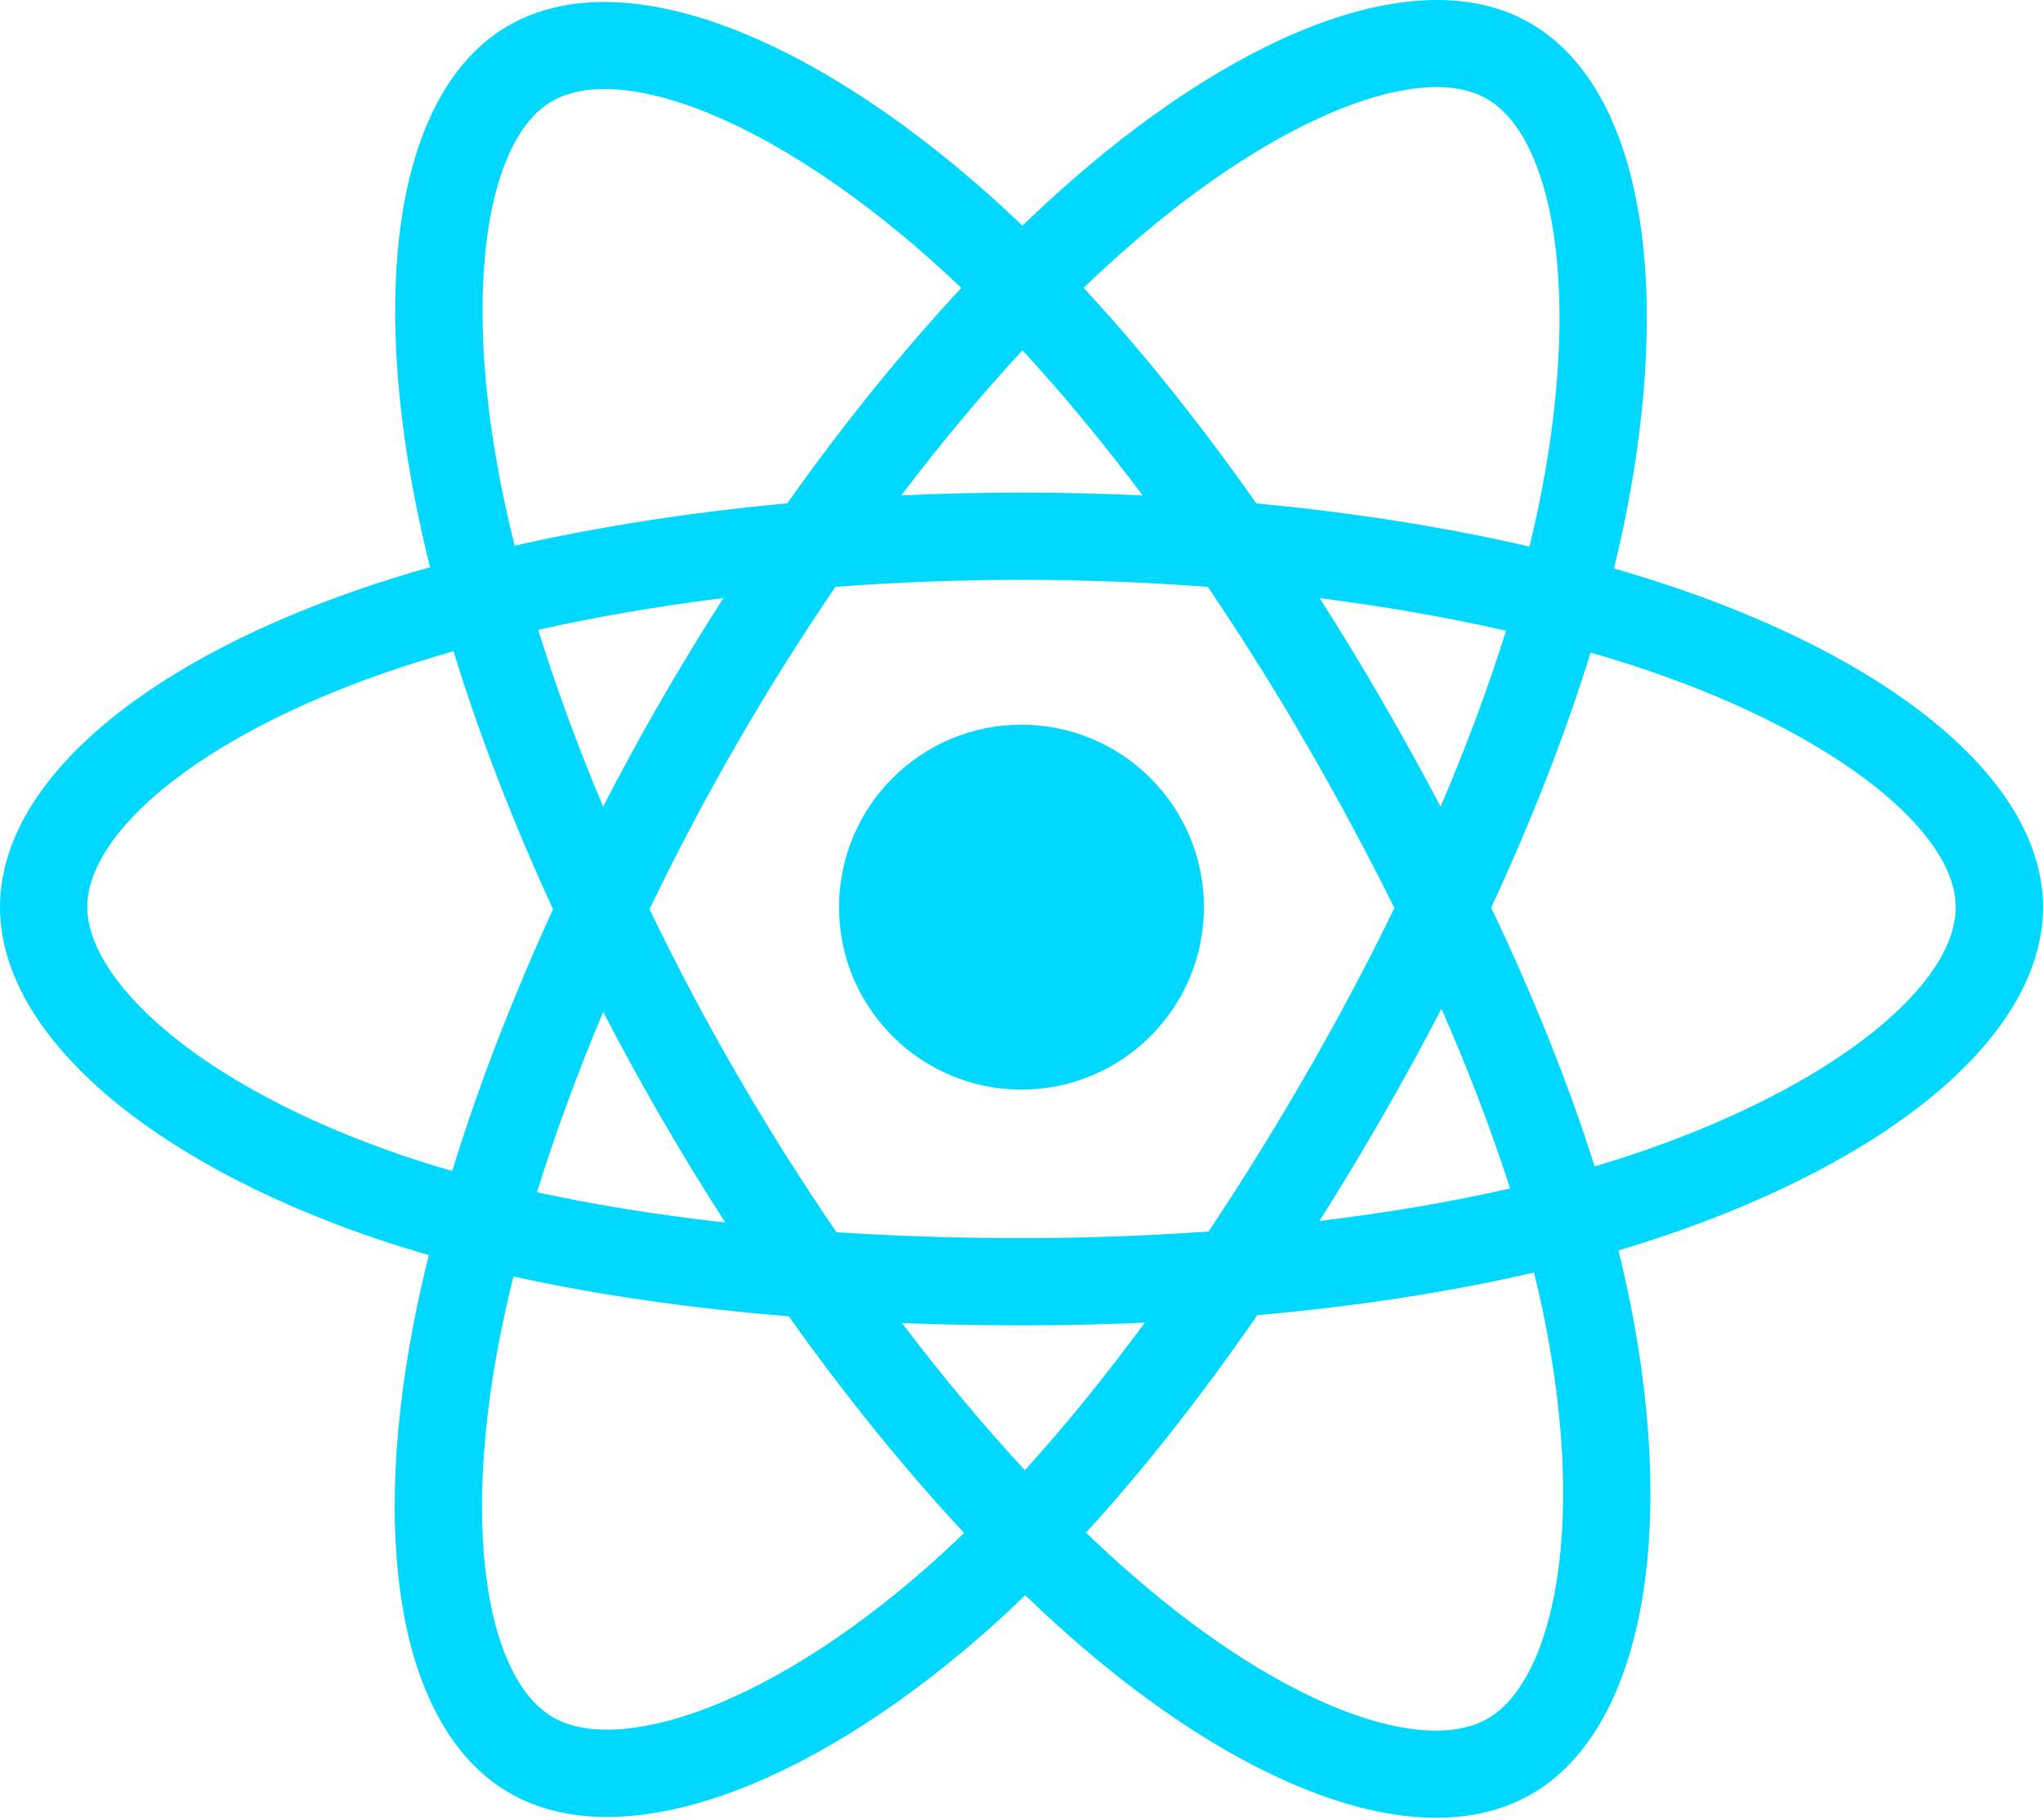
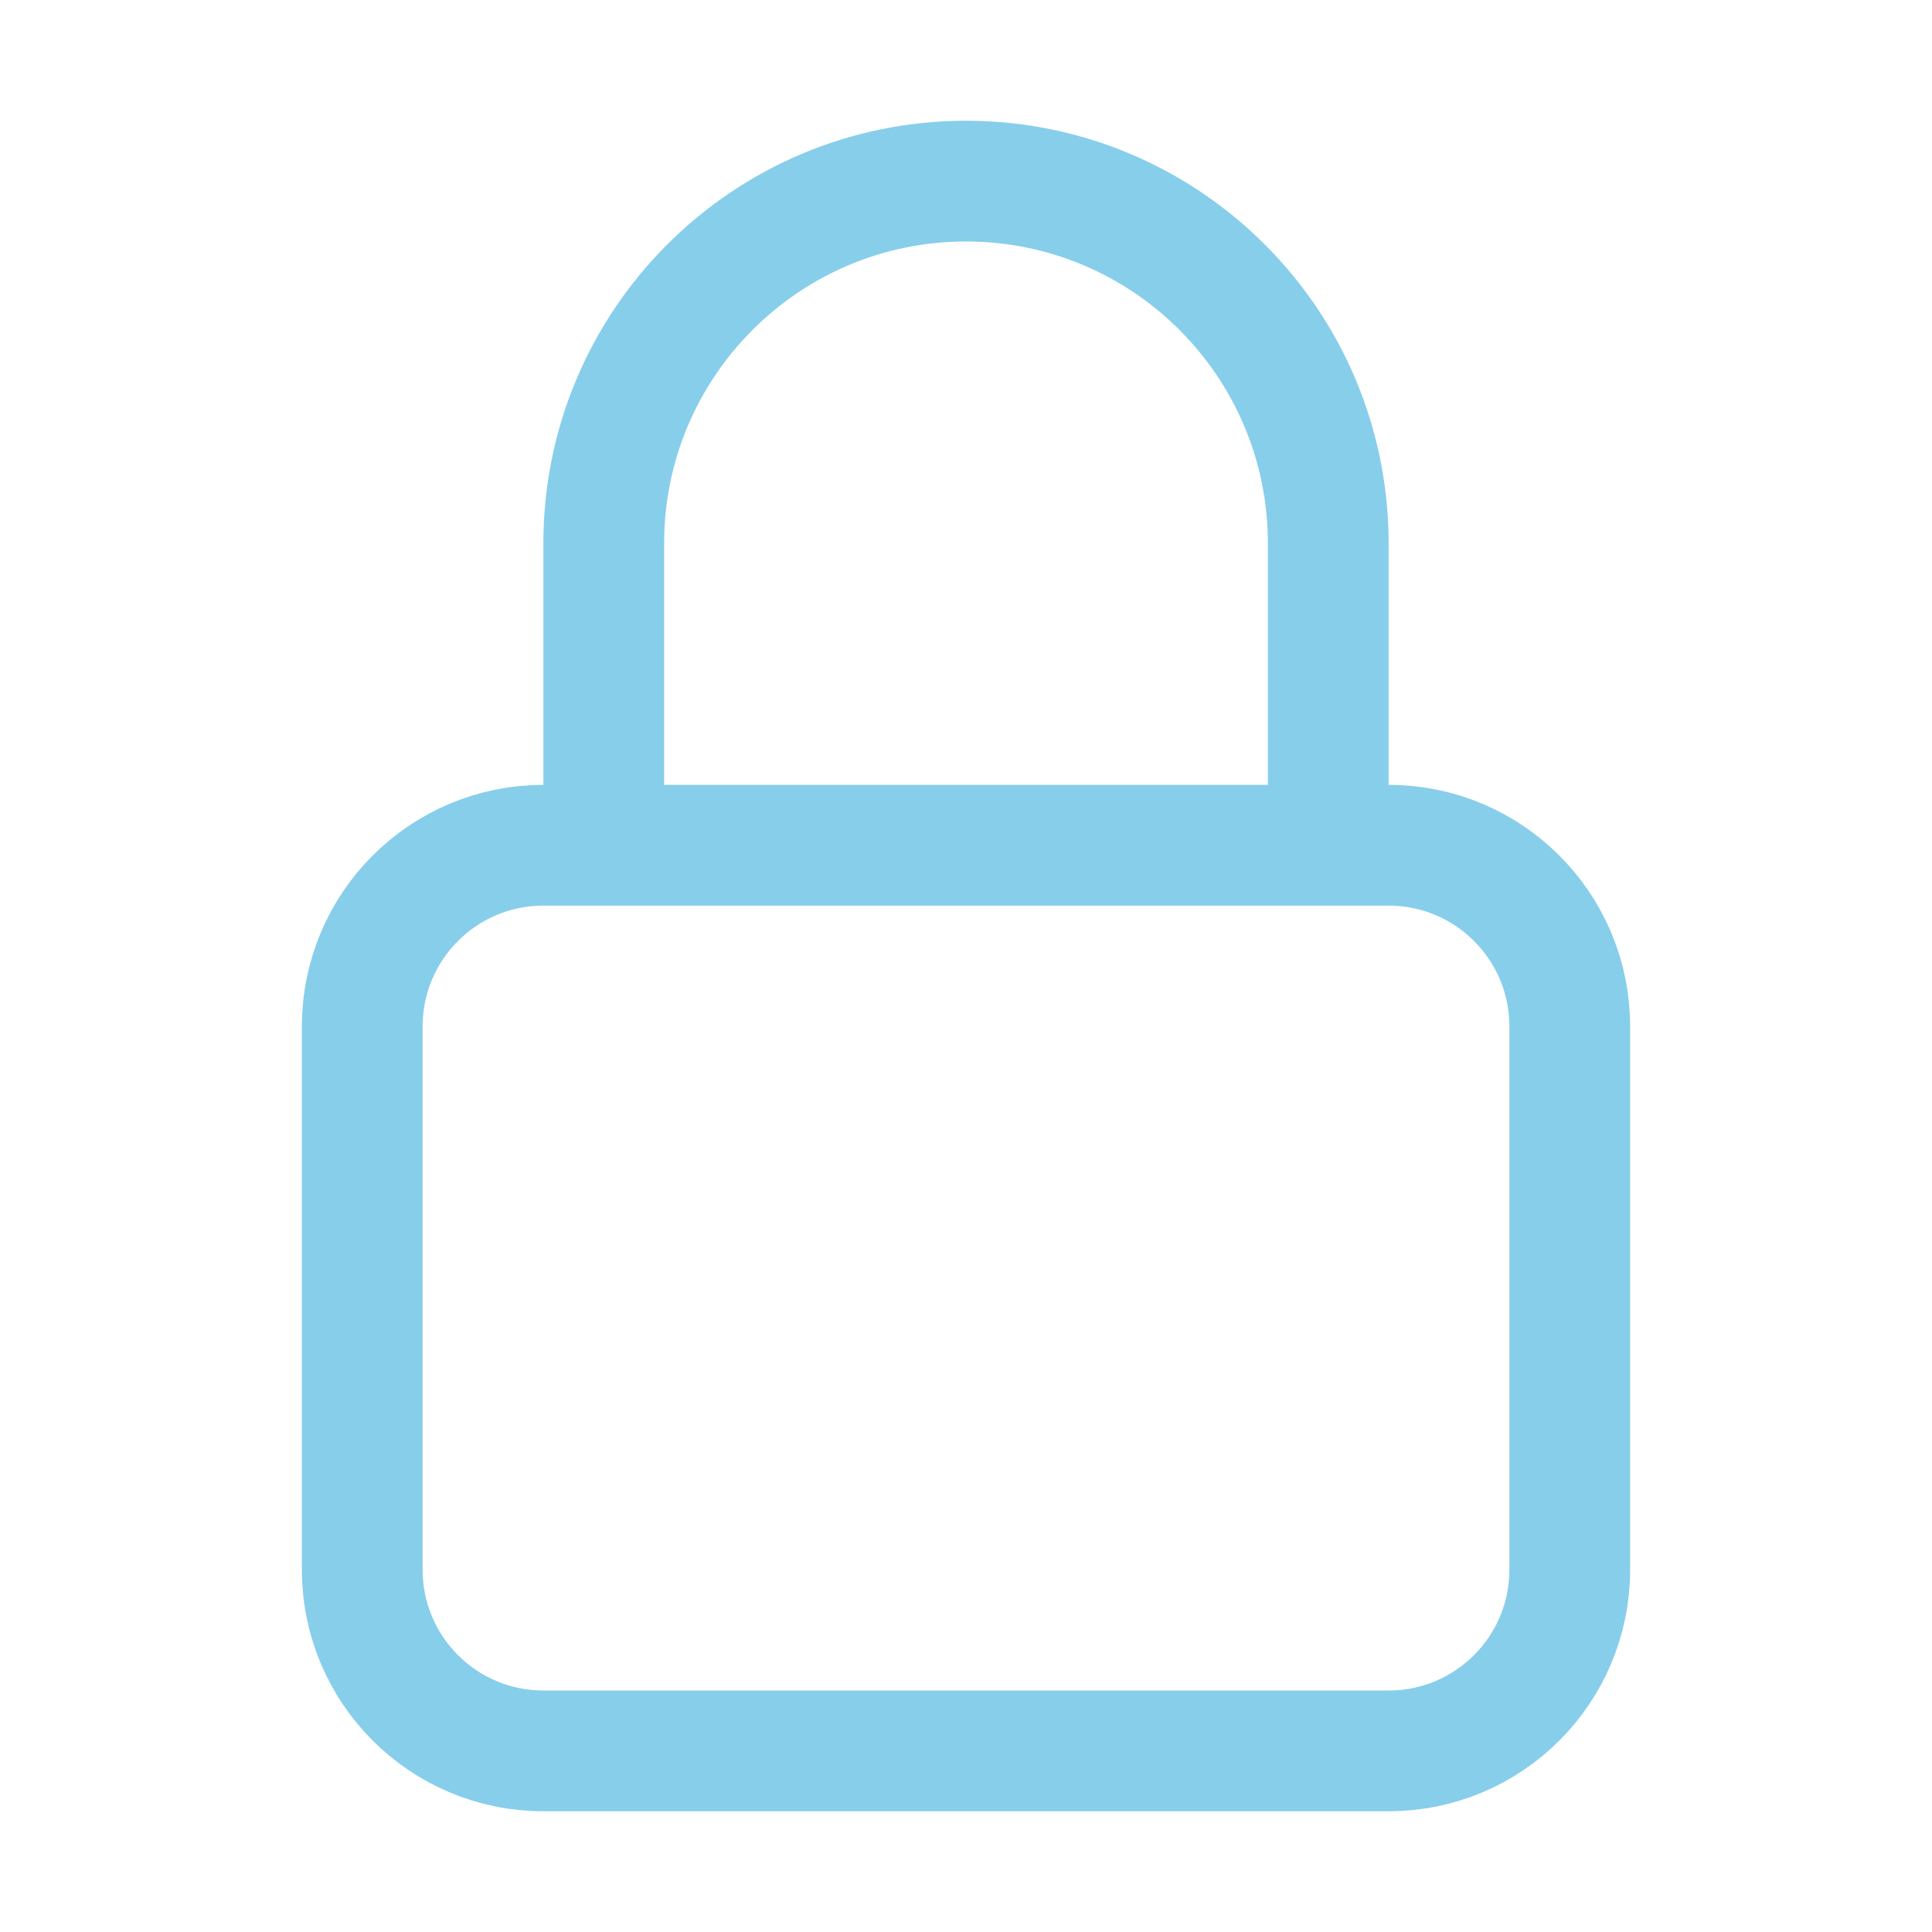
- <svg xmlns="http://www.w3.org/2000/svg" aria-hidden="true" role="img" class="iconify iconify--logos" width="35.93" height="32" preserveAspectRatio="xMidYMid meet" viewBox="0 0 256 228">
-   <path fill="#00D8FF" d="M210.483 73.824a171.49 171.49 0 0 0-8.24-2.597c.465-1.9.893-3.777 1.273-5.621c6.238-30.281 2.16-54.676-11.769-62.708c-13.355-7.7-35.196.329-57.254 19.526a171.23 171.23 0 0 0-6.375 5.848a155.866 155.866 0 0 0-4.241-3.917C100.759 3.829 77.587-4.822 63.673 3.233C50.33 10.957 46.379 33.89 51.995 62.588a170.974 170.974 0 0 0 1.892 8.48c-3.28.932-6.445 1.924-9.474 2.98C17.309 83.498 0 98.307 0 113.668c0 15.865 18.582 31.778 46.812 41.427a145.52 145.52 0 0 0 6.921 2.165a167.467 167.467 0 0 0-2.01 9.138c-5.354 28.2-1.173 50.591 12.134 58.266c13.744 7.926 36.812-.22 59.273-19.855a145.567 145.567 0 0 0 5.342-4.923a168.064 168.064 0 0 0 6.92 6.314c21.758 18.722 43.246 26.282 56.54 18.586c13.731-7.949 18.194-32.003 12.4-61.268a145.016 145.016 0 0 0-1.535-6.842c1.62-.48 3.21-.974 4.76-1.488c29.348-9.723 48.443-25.443 48.443-41.52c0-15.417-17.868-30.326-45.517-39.844Zm-6.365 70.984c-1.4.463-2.836.91-4.3 1.345c-3.24-10.257-7.612-21.163-12.963-32.432c5.106-11 9.31-21.767 12.459-31.957c2.619.758 5.16 1.557 7.61 2.4c23.69 8.156 38.14 20.213 38.14 29.504c0 9.896-15.606 22.743-40.946 31.14Zm-10.514 20.834c2.562 12.94 2.927 24.64 1.23 33.787c-1.524 8.219-4.59 13.698-8.382 15.893c-8.067 4.67-25.32-1.4-43.927-17.412a156.726 156.726 0 0 1-6.437-5.87c7.214-7.889 14.423-17.06 21.459-27.246c12.376-1.098 24.068-2.894 34.671-5.345a134.17 134.17 0 0 1 1.386 6.193ZM87.276 214.515c-7.882 2.783-14.16 2.863-17.955.675c-8.075-4.657-11.432-22.636-6.853-46.752a156.923 156.923 0 0 1 1.869-8.499c10.486 2.32 22.093 3.988 34.498 4.994c7.084 9.967 14.501 19.128 21.976 27.15a134.668 134.668 0 0 1-4.877 4.492c-9.933 8.682-19.886 14.842-28.658 17.94ZM50.35 144.747c-12.483-4.267-22.792-9.812-29.858-15.863c-6.35-5.437-9.555-10.836-9.555-15.216c0-9.322 13.897-21.212 37.076-29.293c2.813-.98 5.757-1.905 8.812-2.773c3.204 10.42 7.406 21.315 12.477 32.332c-5.137 11.18-9.399 22.249-12.634 32.792a134.718 134.718 0 0 1-6.318-1.979Zm12.378-84.26c-4.811-24.587-1.616-43.134 6.425-47.789c8.564-4.958 27.502 2.111 47.463 19.835a144.318 144.318 0 0 1 3.841 3.545c-7.438 7.987-14.787 17.08-21.808 26.988c-12.04 1.116-23.565 2.908-34.161 5.309a160.342 160.342 0 0 1-1.76-7.887Zm110.427 27.268a347.8 347.8 0 0 0-7.785-12.803c8.168 1.033 15.994 2.404 23.343 4.08c-2.206 7.072-4.956 14.465-8.193 22.045a381.151 381.151 0 0 0-7.365-13.322Zm-45.032-43.861c5.044 5.465 10.096 11.566 15.065 18.186a322.04 322.04 0 0 0-30.257-.006c4.974-6.559 10.069-12.652 15.192-18.18ZM82.802 87.83a323.167 323.167 0 0 0-7.227 13.238c-3.184-7.553-5.909-14.98-8.134-22.152c7.304-1.634 15.093-2.97 23.209-3.984a321.524 321.524 0 0 0-7.848 12.897Zm8.081 65.352c-8.385-.936-16.291-2.203-23.593-3.793c2.26-7.3 5.045-14.885 8.298-22.6a321.187 321.187 0 0 0 7.257 13.246c2.594 4.48 5.28 8.868 8.038 13.147Zm37.542 31.03c-5.184-5.592-10.354-11.779-15.403-18.433c4.902.192 9.899.29 14.978.29c5.218 0 10.376-.117 15.453-.343c-4.985 6.774-10.018 12.97-15.028 18.486Zm52.198-57.817c3.422 7.8 6.306 15.345 8.596 22.52c-7.422 1.694-15.436 3.058-23.88 4.071a382.417 382.417 0 0 0 7.859-13.026a347.403 347.403 0 0 0 7.425-13.565Zm-16.898 8.101a358.557 358.557 0 0 1-12.281 19.815a329.4 329.4 0 0 1-23.444.823c-7.967 0-15.716-.248-23.178-.732a310.202 310.202 0 0 1-12.513-19.846h.001a307.41 307.41 0 0 1-10.923-20.627a310.278 310.278 0 0 1 10.89-20.637l-.001.001a307.318 307.318 0 0 1 12.413-19.761c7.613-.576 15.42-.876 23.31-.876H128c7.926 0 15.743.303 23.354.883a329.357 329.357 0 0 1 12.335 19.695a358.489 358.489 0 0 1 11.036 20.54a329.472 329.472 0 0 1-11 20.722Zm22.56-122.124c8.572 4.944 11.906 24.881 6.52 51.026c-.344 1.668-.73 3.367-1.15 5.09c-10.622-2.452-22.155-4.275-34.23-5.408c-7.034-10.017-14.323-19.124-21.64-27.008a160.789 160.789 0 0 1 5.888-5.4c18.9-16.447 36.564-22.941 44.612-18.3ZM128 90.808c12.625 0 22.86 10.235 22.86 22.86s-10.235 22.86-22.86 22.86s-22.86-10.235-22.86-22.86s10.235-22.86 22.86-22.86Z" />
+ <svg xmlns="http://www.w3.org/2000/svg" fill="none" viewBox="0 0 24 24" stroke-width="1.5" stroke="skyblue" class="size-6">
+   <path stroke-linecap="round" stroke-linejoin="round" d="M16.5 10.5V6.75a4.5 4.5 0 1 0-9 0v3.75m-.75 11.25h10.5a2.25 2.25 0 0 0 2.25-2.25v-6.75a2.25 2.25 0 0 0-2.25-2.25H6.75a2.25 2.25 0 0 0-2.25 2.25v6.75a2.25 2.25 0 0 0 2.25 2.25Z" />
</svg>
